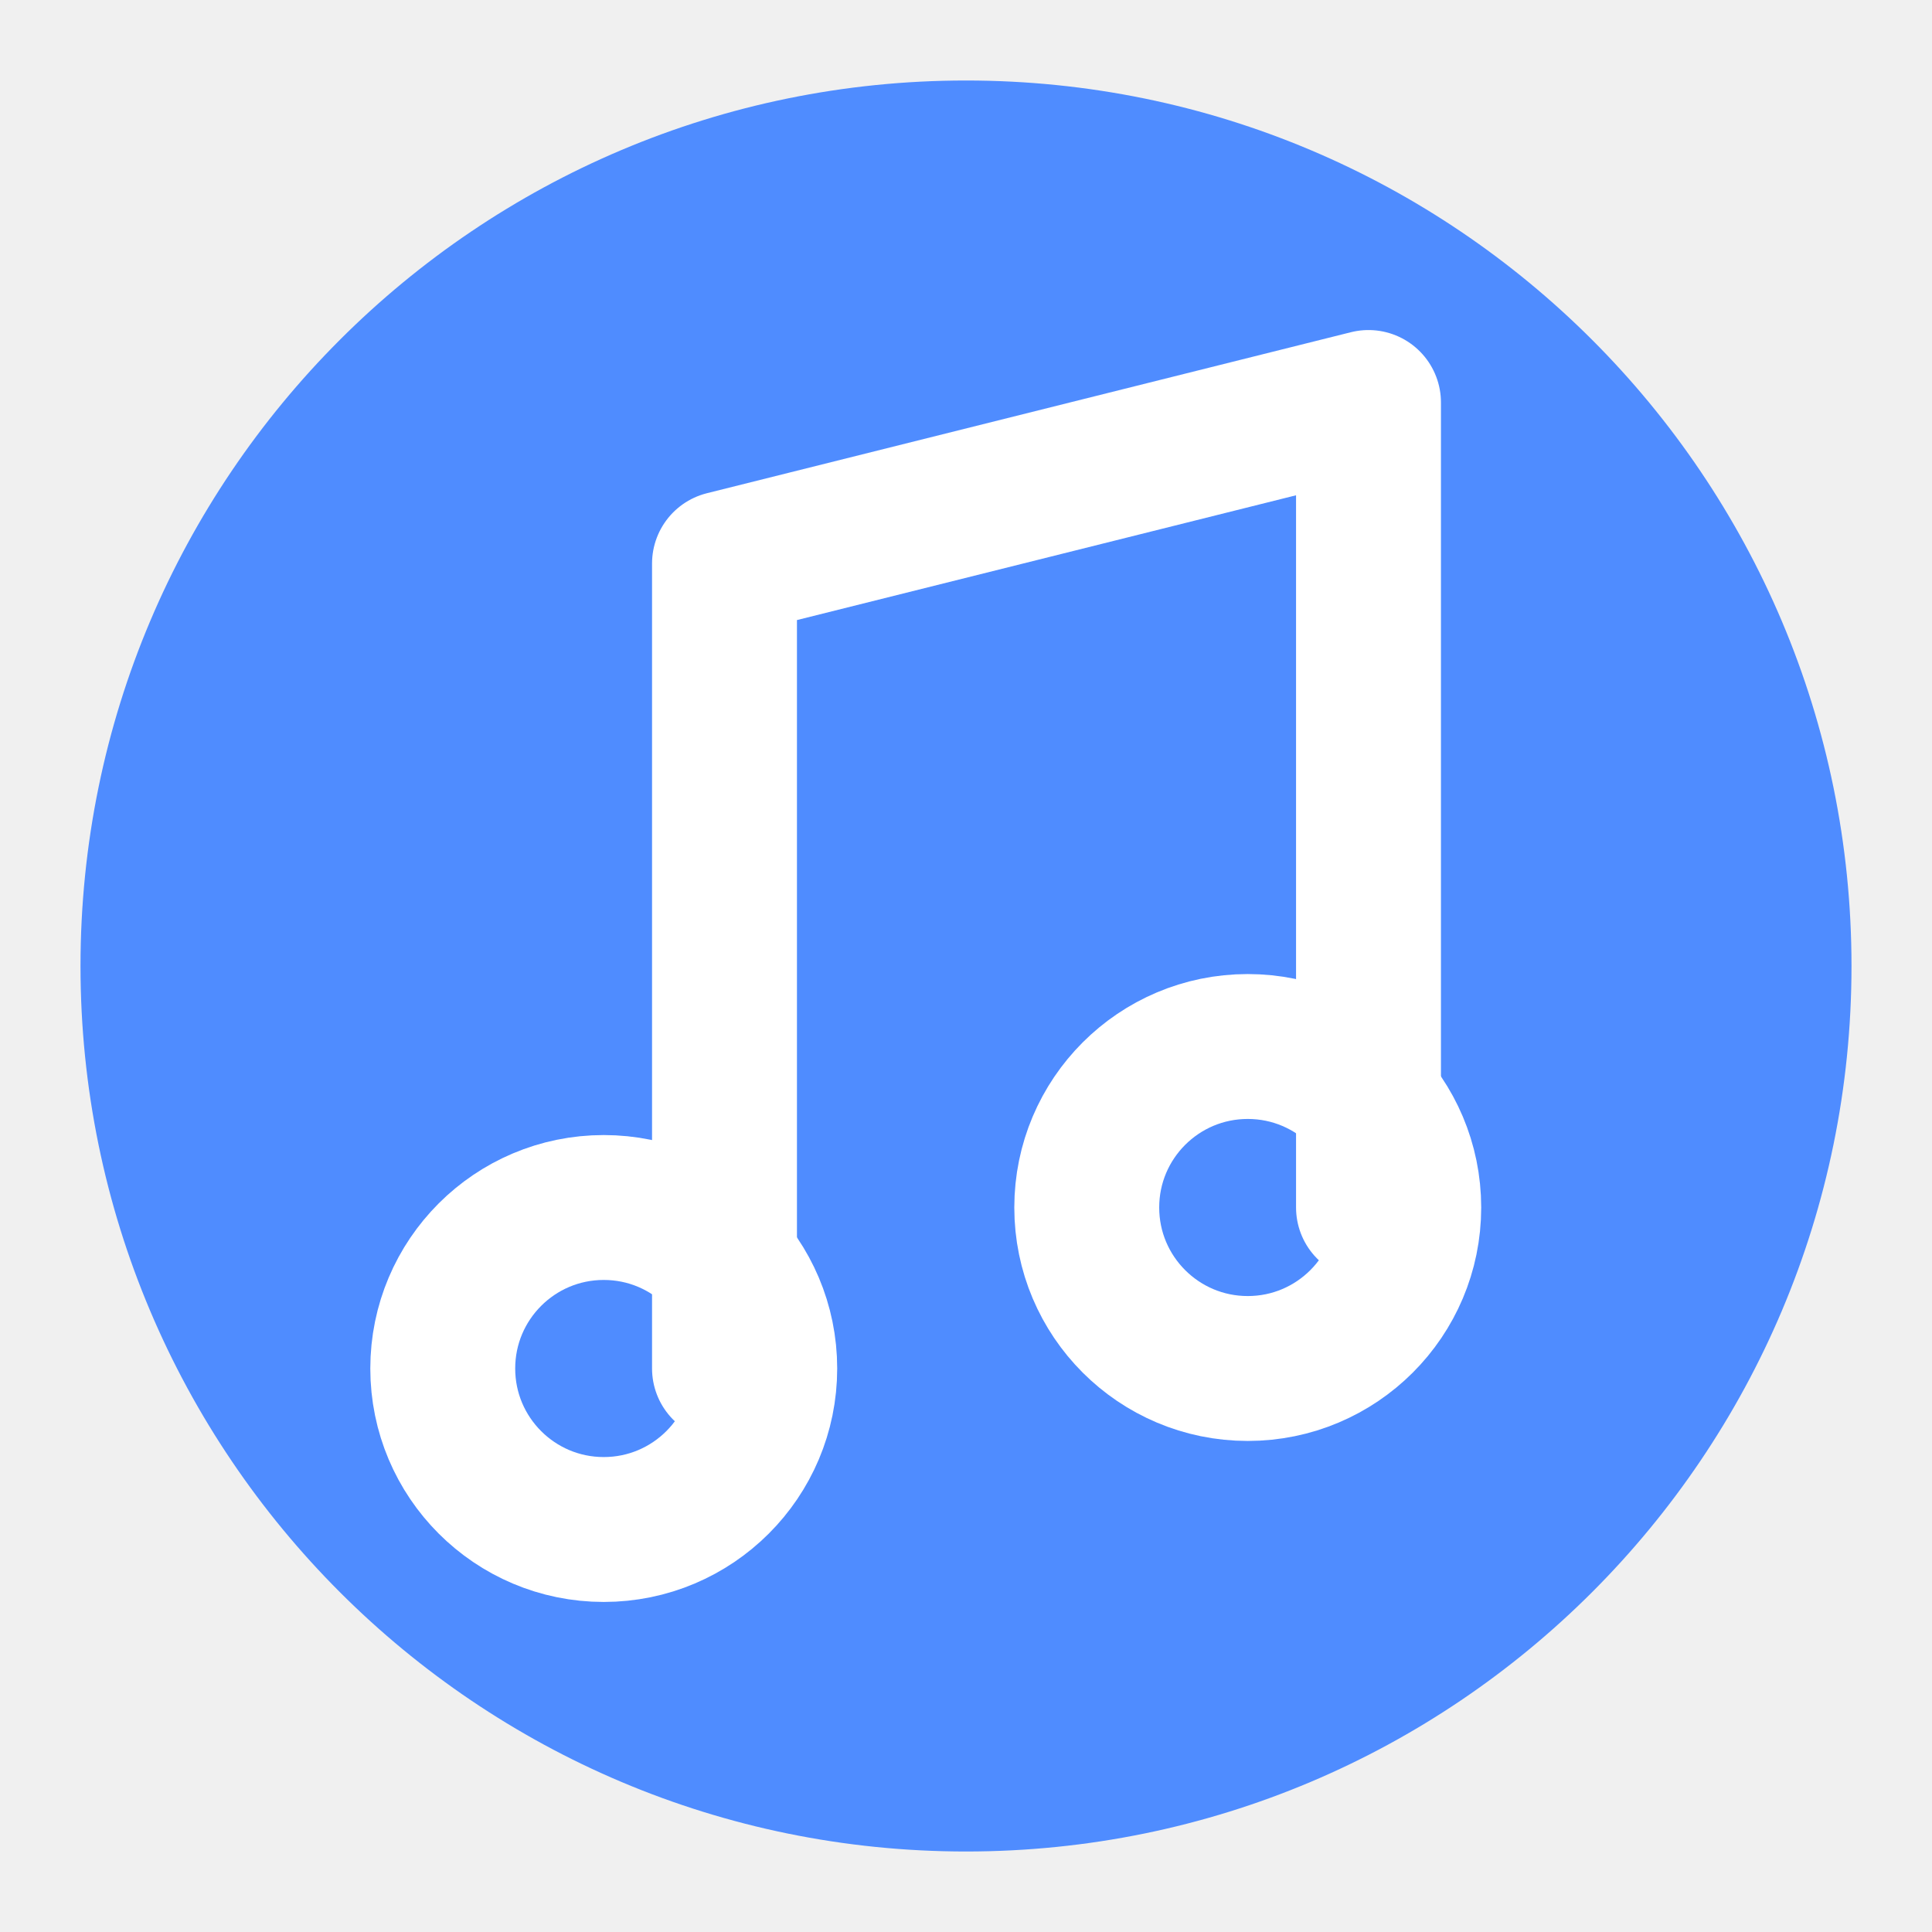
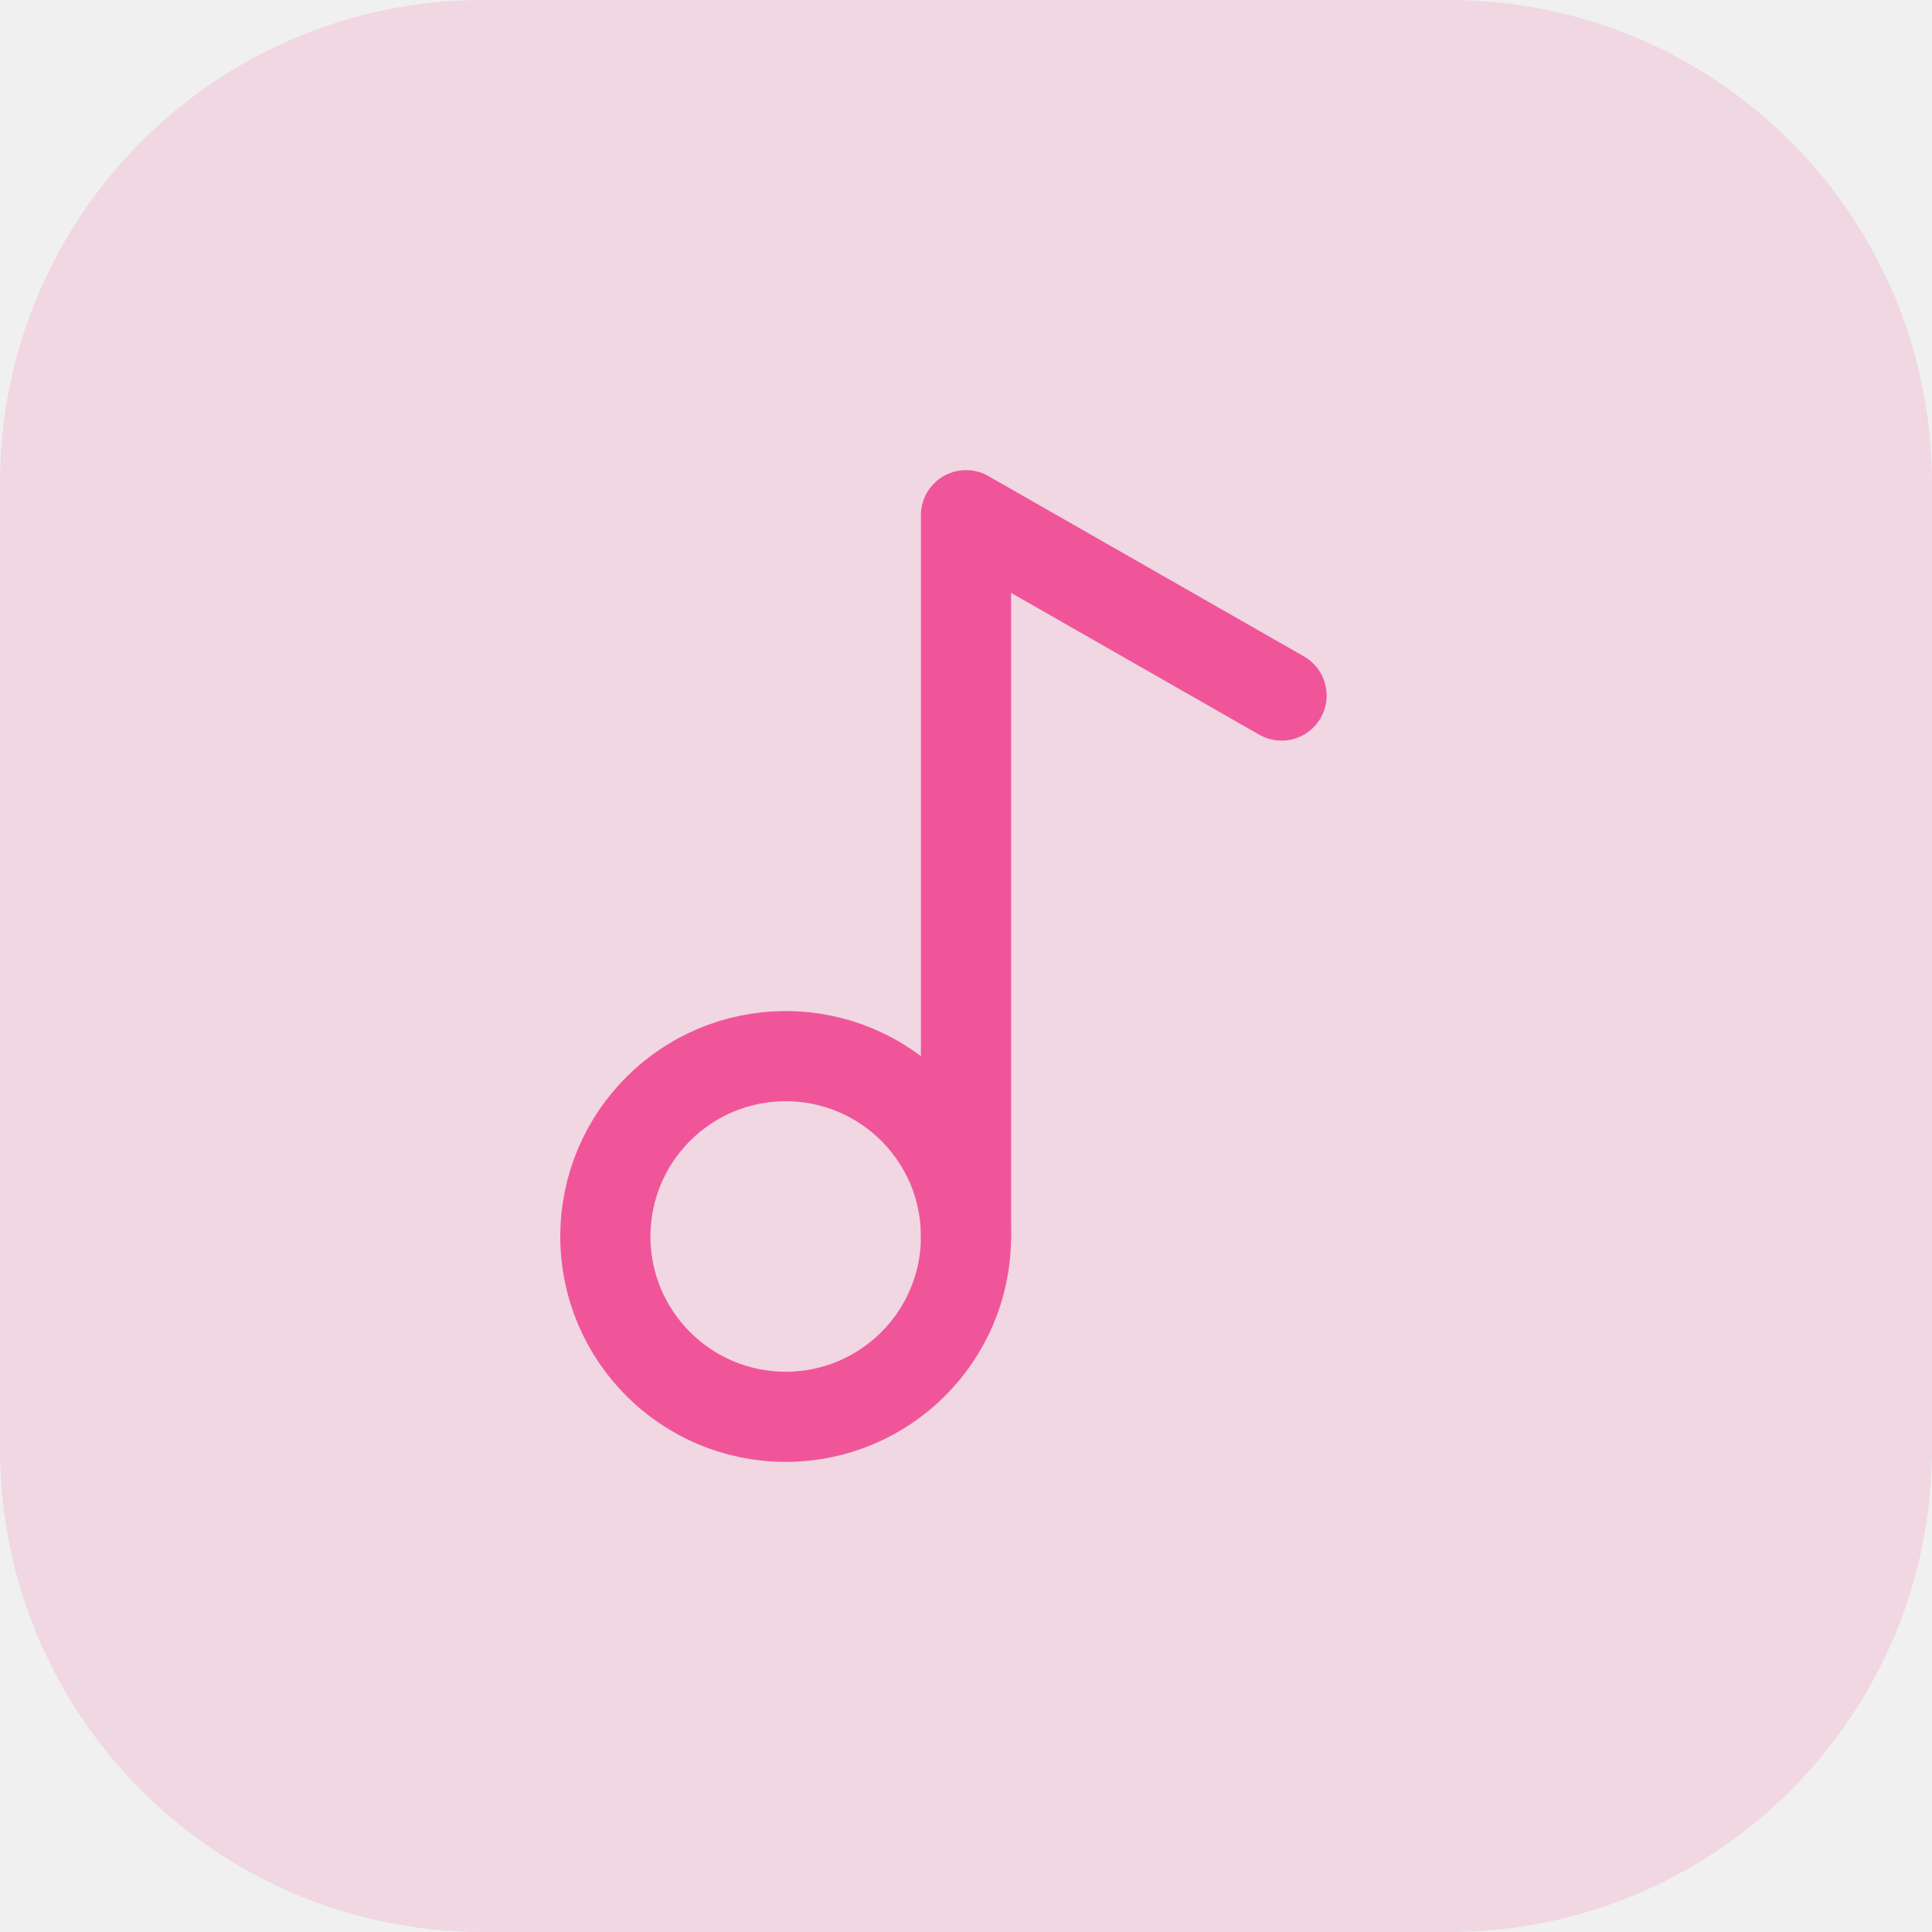
<svg xmlns="http://www.w3.org/2000/svg" viewBox="0 0 24 24" width="256" height="256">
-   <circle cx="12" cy="12" r="11" fill="#4f8cff" />
-   <path d="M9 17V7l8-2v10" fill="none" stroke="#fff" stroke-width="1.8" stroke-linecap="round" stroke-linejoin="round" />
-   <circle cx="7.5" cy="17" r="2" fill="none" stroke="#fff" stroke-width="1.8" />
-   <circle cx="15.5" cy="15" r="2" fill="none" stroke="#fff" stroke-width="1.8" />
+   <rect width="24" height="24" rx="6" fill="#f0559a" fill-opacity="0.16" />
+   <g transform="translate(5.28 5.28) scale(0.56)" fill="none" stroke="#f0559a" stroke-width="2" stroke-linecap="round" stroke-linejoin="round">
+     <circle cx="8" cy="18" r="4" />
+     <path d="M12 18V2l7 4" />
+   </g>
</svg>
